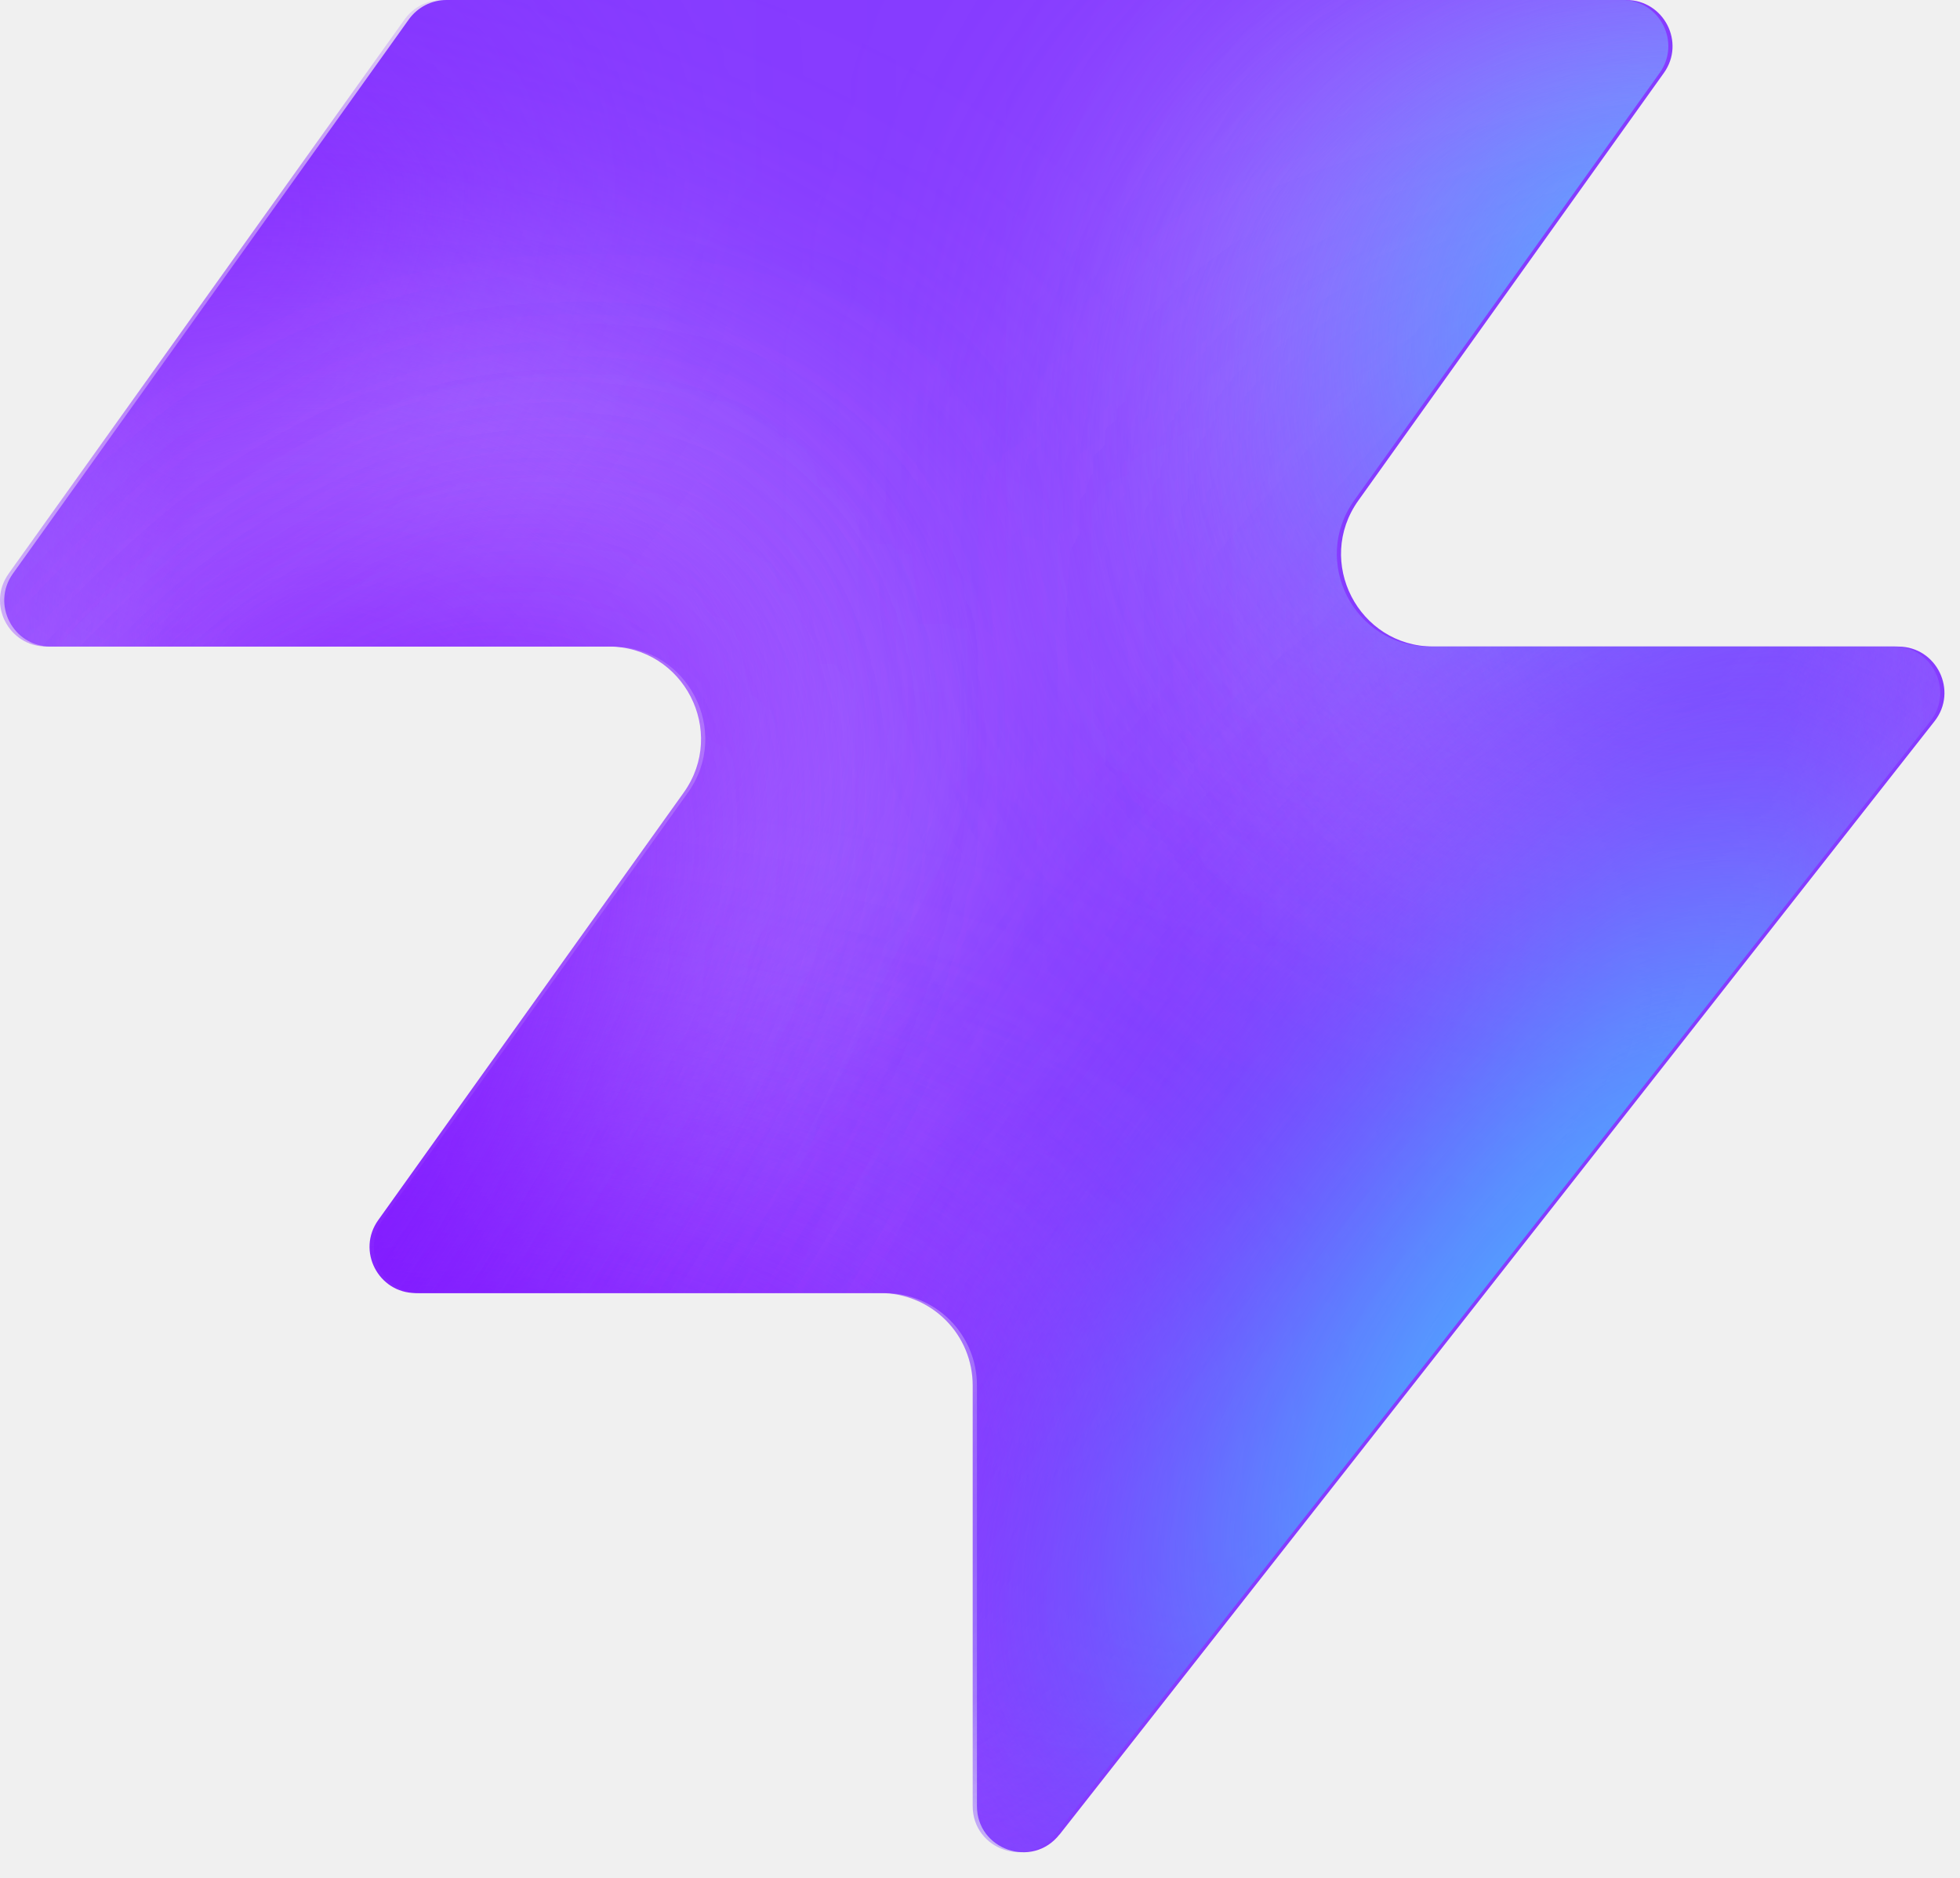
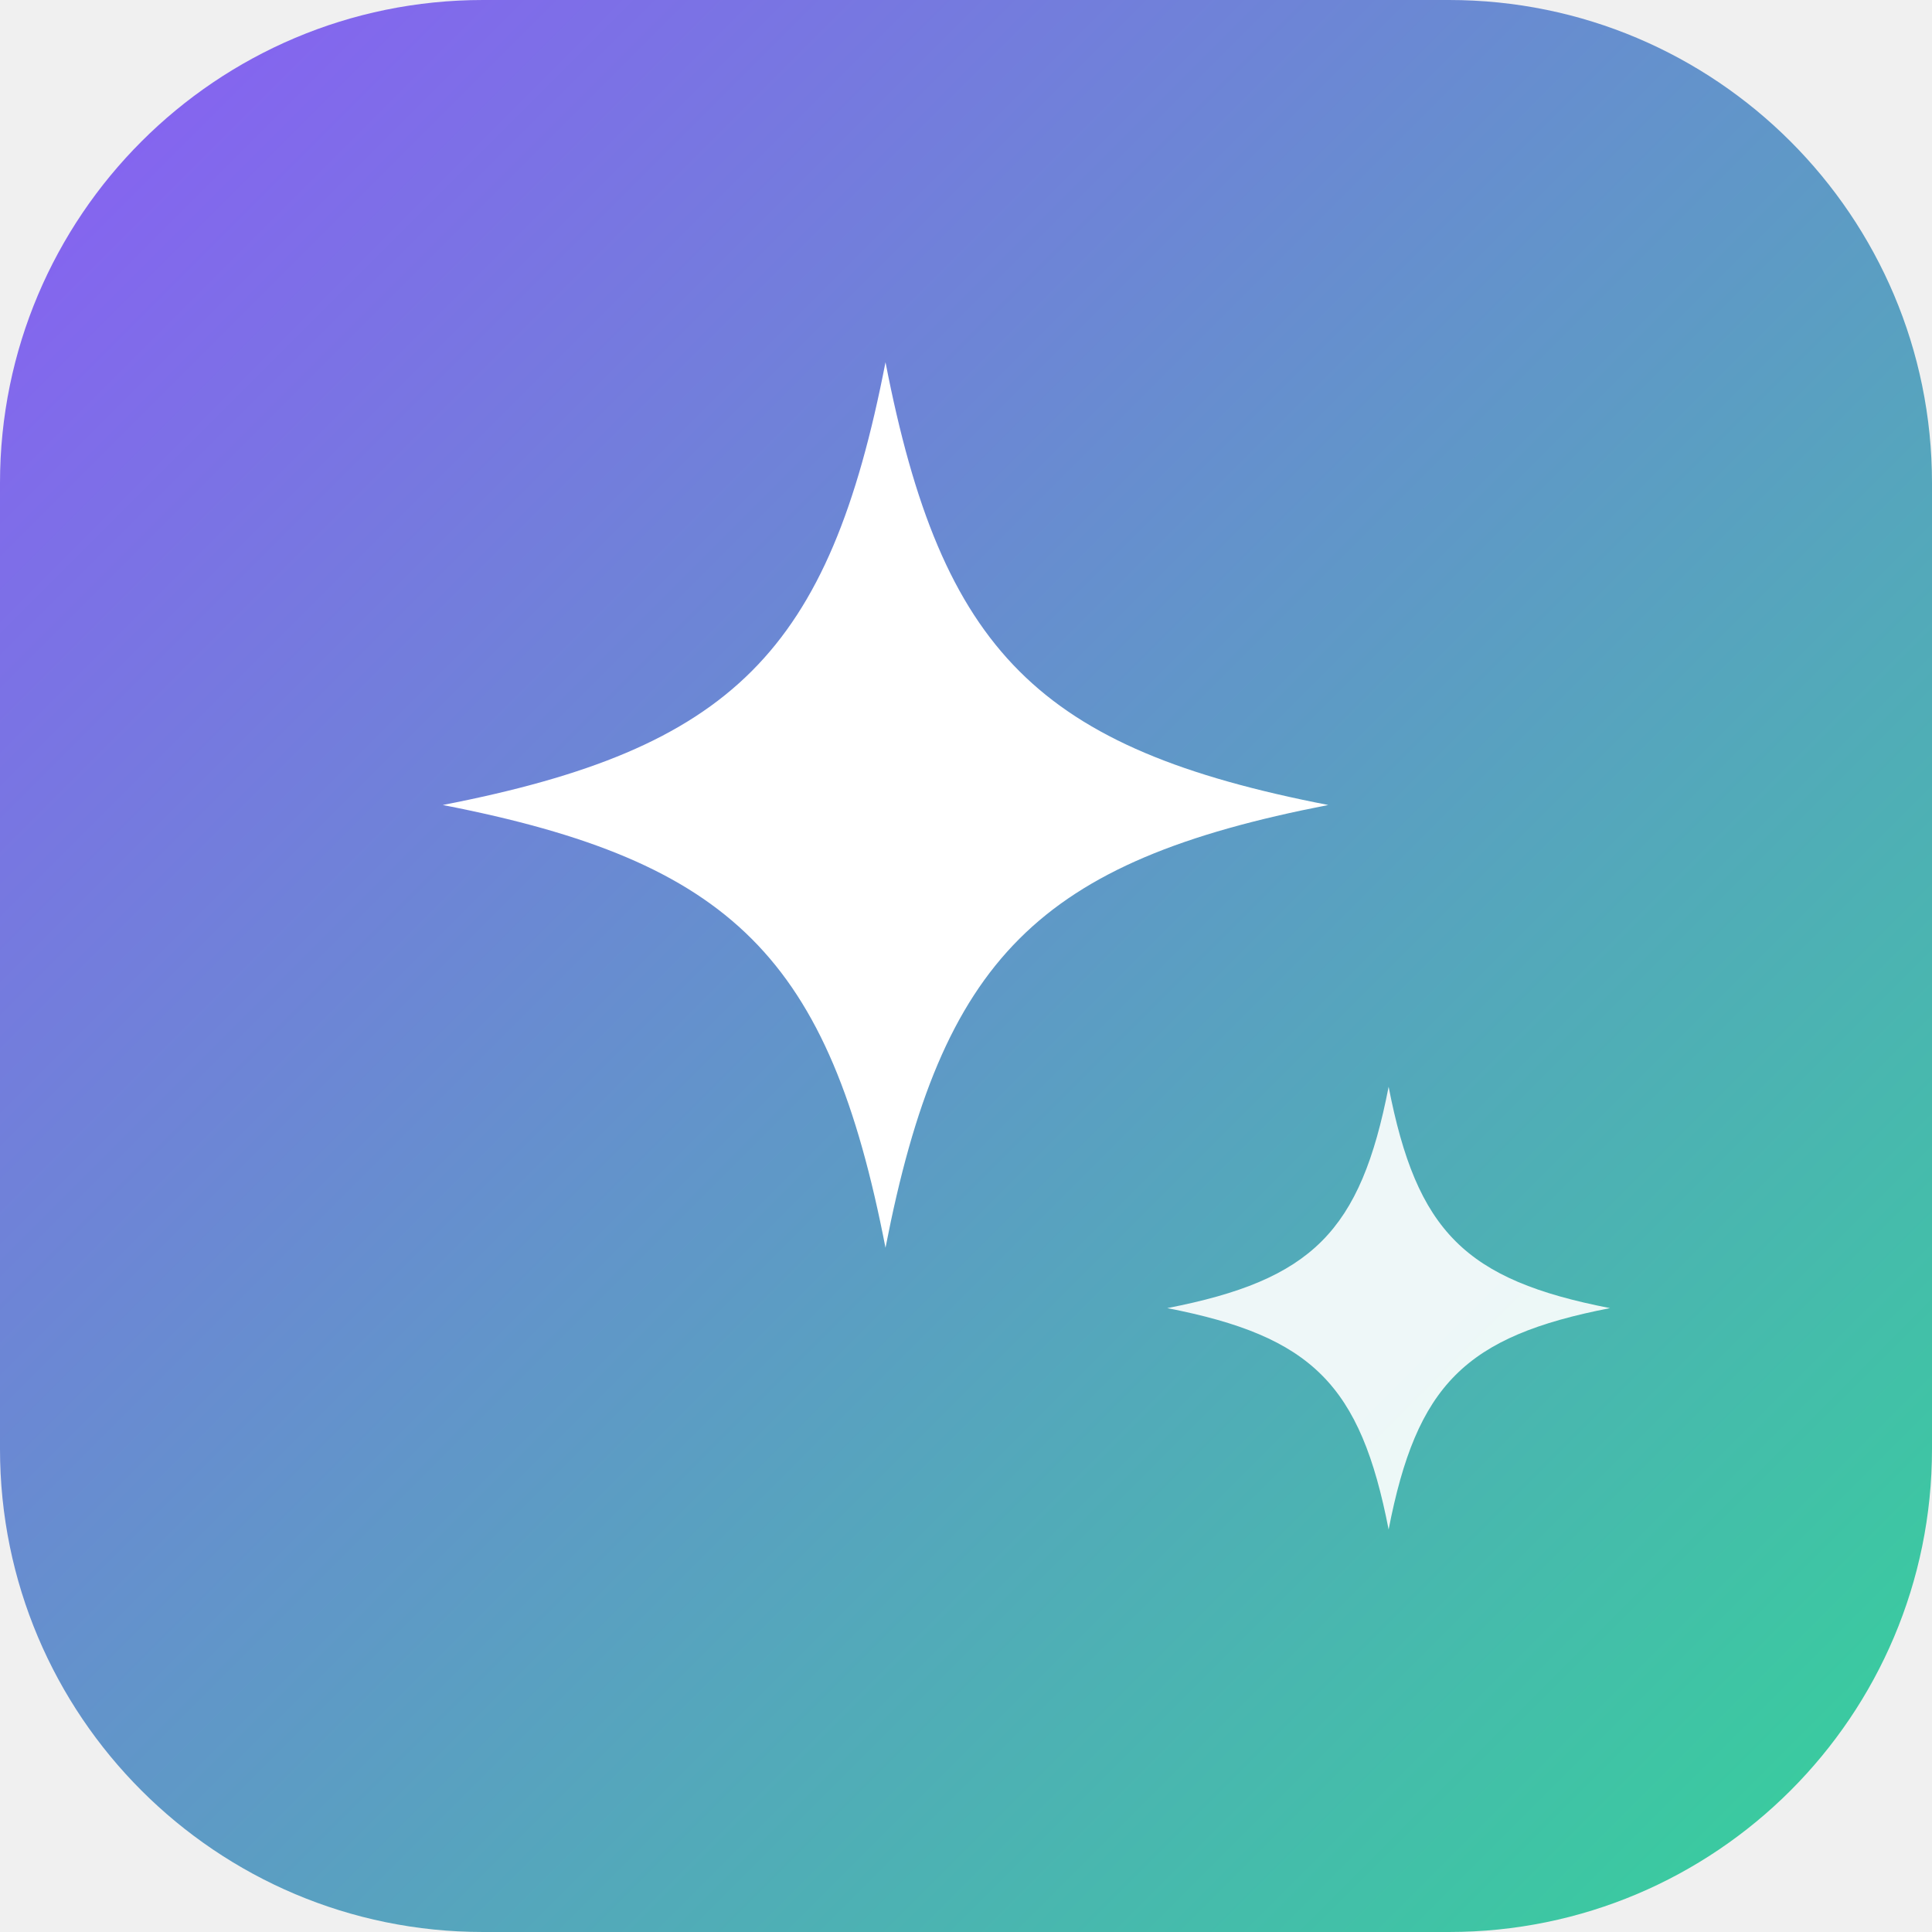
- <svg xmlns="http://www.w3.org/2000/svg" width="48" height="46" fill="none" viewBox="0 0 48 46">
-   <path fill="#863bff" d="M25.946 44.938c-.664.845-2.021.375-2.021-.698V33.937a2.26 2.26 0 0 0-2.262-2.262H10.287c-.92 0-1.456-1.04-.92-1.788l7.48-10.471c1.07-1.497 0-3.578-1.842-3.578H1.237c-.92 0-1.456-1.04-.92-1.788L10.013.474c.214-.297.556-.474.92-.474h28.894c.92 0 1.456 1.04.92 1.788l-7.48 10.471c-1.07 1.498 0 3.579 1.842 3.579h11.377c.943 0 1.473 1.088.89 1.83L25.947 44.94z" style="fill:#863bff;fill:color(display-p3 .525 .23 1);fill-opacity:1" />
-   <mask id="a" width="48" height="46" x="0" y="0" maskUnits="userSpaceOnUse" style="mask-type:alpha">
-     <path fill="#000" d="M25.842 44.938c-.664.844-2.021.375-2.021-.698V33.937a2.26 2.26 0 0 0-2.262-2.262H10.183c-.92 0-1.456-1.04-.92-1.788l7.48-10.471c1.07-1.498 0-3.579-1.842-3.579H1.133c-.92 0-1.456-1.04-.92-1.787L9.91.473c.214-.297.556-.474.92-.474h28.894c.92 0 1.456 1.04.92 1.788l-7.48 10.471c-1.07 1.498 0 3.578 1.842 3.578h11.377c.943 0 1.473 1.088.89 1.832L25.843 44.94z" style="fill:#000;fill-opacity:1" />
-   </mask>
-   <g mask="url(#a)">
-     <g filter="url(#b)">
-       <ellipse cx="5.508" cy="14.704" fill="#ede6ff" rx="5.508" ry="14.704" style="fill:#ede6ff;fill:color(display-p3 .927 .903 1);fill-opacity:1" transform="matrix(.00324 1 1 -.00324 -4.47 31.516)" />
-     </g>
-     <g filter="url(#c)">
-       <ellipse cx="10.399" cy="29.851" fill="#ede6ff" rx="10.399" ry="29.851" style="fill:#ede6ff;fill:color(display-p3 .927 .903 1);fill-opacity:1" transform="matrix(.00324 1 1 -.00324 -39.328 7.883)" />
-     </g>
-     <g filter="url(#d)">
-       <ellipse cx="5.508" cy="30.487" fill="#7e14ff" rx="5.508" ry="30.487" style="fill:#7e14ff;fill:color(display-p3 .492 .077 1);fill-opacity:1" transform="rotate(89.814 -25.913 -14.639)scale(1 -1)" />
-     </g>
-     <g filter="url(#e)">
-       <ellipse cx="5.508" cy="30.599" fill="#7e14ff" rx="5.508" ry="30.599" style="fill:#7e14ff;fill:color(display-p3 .492 .077 1);fill-opacity:1" transform="rotate(89.814 -32.644 -3.334)scale(1 -1)" />
-     </g>
-     <g filter="url(#f)">
-       <ellipse cx="5.508" cy="30.599" fill="#7e14ff" rx="5.508" ry="30.599" style="fill:#7e14ff;fill:color(display-p3 .492 .077 1);fill-opacity:1" transform="matrix(.00324 1 1 -.00324 -34.34 30.47)" />
-     </g>
-     <g filter="url(#g)">
-       <ellipse cx="14.072" cy="22.078" fill="#ede6ff" rx="14.072" ry="22.078" style="fill:#ede6ff;fill:color(display-p3 .927 .903 1);fill-opacity:1" transform="rotate(93.35 24.506 48.493)scale(-1 1)" />
-     </g>
-     <g filter="url(#h)">
-       <ellipse cx="3.47" cy="21.501" fill="#7e14ff" rx="3.47" ry="21.501" style="fill:#7e14ff;fill:color(display-p3 .492 .077 1);fill-opacity:1" transform="rotate(89.009 28.708 47.59)scale(-1 1)" />
-     </g>
-     <g filter="url(#i)">
-       <ellipse cx="3.47" cy="21.501" fill="#7e14ff" rx="3.47" ry="21.501" style="fill:#7e14ff;fill:color(display-p3 .492 .077 1);fill-opacity:1" transform="rotate(89.009 28.708 47.59)scale(-1 1)" />
-     </g>
-     <g filter="url(#j)">
-       <ellipse cx=".387" cy="8.972" fill="#7e14ff" rx="4.407" ry="29.108" style="fill:#7e14ff;fill:color(display-p3 .492 .077 1);fill-opacity:1" transform="rotate(39.51 .387 8.972)" />
-     </g>
-     <g filter="url(#k)">
-       <ellipse cx="47.523" cy="-6.092" fill="#7e14ff" rx="4.407" ry="29.108" style="fill:#7e14ff;fill:color(display-p3 .492 .077 1);fill-opacity:1" transform="rotate(37.892 47.523 -6.092)" />
-     </g>
-     <g filter="url(#l)">
-       <ellipse cx="41.412" cy="6.333" fill="#47bfff" rx="5.971" ry="9.665" style="fill:#47bfff;fill:color(display-p3 .28 .748 1);fill-opacity:1" transform="rotate(37.892 41.412 6.333)" />
-     </g>
-     <g filter="url(#m)">
-       <ellipse cx="-1.879" cy="38.332" fill="#7e14ff" rx="4.407" ry="29.108" style="fill:#7e14ff;fill:color(display-p3 .492 .077 1);fill-opacity:1" transform="rotate(37.892 -1.88 38.332)" />
-     </g>
-     <g filter="url(#n)">
-       <ellipse cx="-1.879" cy="38.332" fill="#7e14ff" rx="4.407" ry="29.108" style="fill:#7e14ff;fill:color(display-p3 .492 .077 1);fill-opacity:1" transform="rotate(37.892 -1.88 38.332)" />
-     </g>
-     <g filter="url(#o)">
-       <ellipse cx="35.651" cy="29.907" fill="#7e14ff" rx="4.407" ry="29.108" style="fill:#7e14ff;fill:color(display-p3 .492 .077 1);fill-opacity:1" transform="rotate(37.892 35.651 29.907)" />
-     </g>
-     <g filter="url(#p)">
-       <ellipse cx="38.418" cy="32.4" fill="#47bfff" rx="5.971" ry="15.297" style="fill:#47bfff;fill:color(display-p3 .28 .748 1);fill-opacity:1" transform="rotate(37.892 38.418 32.4)" />
-     </g>
-   </g>
+ <svg xmlns="http://www.w3.org/2000/svg" viewBox="0 0 48 48" width="48" height="48">
  <defs>
-     <filter id="b" width="60.045" height="41.654" x="-19.77" y="16.149" color-interpolation-filters="sRGB" filterUnits="userSpaceOnUse">
-       <feFlood flood-opacity="0" result="BackgroundImageFix" />
-       <feBlend in="SourceGraphic" in2="BackgroundImageFix" result="shape" />
-       <feGaussianBlur result="effect1_foregroundBlur_2002_17158" stdDeviation="7.659" />
-     </filter>
-     <filter id="c" width="90.34" height="51.437" x="-54.613" y="-7.533" color-interpolation-filters="sRGB" filterUnits="userSpaceOnUse">
-       <feFlood flood-opacity="0" result="BackgroundImageFix" />
-       <feBlend in="SourceGraphic" in2="BackgroundImageFix" result="shape" />
-       <feGaussianBlur result="effect1_foregroundBlur_2002_17158" stdDeviation="7.659" />
-     </filter>
-     <filter id="d" width="79.355" height="29.4" x="-49.64" y="2.03" color-interpolation-filters="sRGB" filterUnits="userSpaceOnUse">
-       <feFlood flood-opacity="0" result="BackgroundImageFix" />
-       <feBlend in="SourceGraphic" in2="BackgroundImageFix" result="shape" />
-       <feGaussianBlur result="effect1_foregroundBlur_2002_17158" stdDeviation="4.596" />
-     </filter>
-     <filter id="e" width="79.579" height="29.4" x="-45.045" y="20.029" color-interpolation-filters="sRGB" filterUnits="userSpaceOnUse">
-       <feFlood flood-opacity="0" result="BackgroundImageFix" />
-       <feBlend in="SourceGraphic" in2="BackgroundImageFix" result="shape" />
-       <feGaussianBlur result="effect1_foregroundBlur_2002_17158" stdDeviation="4.596" />
-     </filter>
-     <filter id="f" width="79.579" height="29.4" x="-43.513" y="21.178" color-interpolation-filters="sRGB" filterUnits="userSpaceOnUse">
-       <feFlood flood-opacity="0" result="BackgroundImageFix" />
-       <feBlend in="SourceGraphic" in2="BackgroundImageFix" result="shape" />
-       <feGaussianBlur result="effect1_foregroundBlur_2002_17158" stdDeviation="4.596" />
-     </filter>
-     <filter id="g" width="74.749" height="58.852" x="15.756" y="-17.901" color-interpolation-filters="sRGB" filterUnits="userSpaceOnUse">
-       <feFlood flood-opacity="0" result="BackgroundImageFix" />
-       <feBlend in="SourceGraphic" in2="BackgroundImageFix" result="shape" />
-       <feGaussianBlur result="effect1_foregroundBlur_2002_17158" stdDeviation="7.659" />
-     </filter>
-     <filter id="h" width="61.377" height="25.362" x="23.548" y="2.284" color-interpolation-filters="sRGB" filterUnits="userSpaceOnUse">
-       <feFlood flood-opacity="0" result="BackgroundImageFix" />
-       <feBlend in="SourceGraphic" in2="BackgroundImageFix" result="shape" />
-       <feGaussianBlur result="effect1_foregroundBlur_2002_17158" stdDeviation="4.596" />
-     </filter>
-     <filter id="i" width="61.377" height="25.362" x="23.548" y="2.284" color-interpolation-filters="sRGB" filterUnits="userSpaceOnUse">
-       <feFlood flood-opacity="0" result="BackgroundImageFix" />
-       <feBlend in="SourceGraphic" in2="BackgroundImageFix" result="shape" />
-       <feGaussianBlur result="effect1_foregroundBlur_2002_17158" stdDeviation="4.596" />
-     </filter>
-     <filter id="j" width="56.045" height="63.649" x="-27.636" y="-22.853" color-interpolation-filters="sRGB" filterUnits="userSpaceOnUse">
-       <feFlood flood-opacity="0" result="BackgroundImageFix" />
-       <feBlend in="SourceGraphic" in2="BackgroundImageFix" result="shape" />
-       <feGaussianBlur result="effect1_foregroundBlur_2002_17158" stdDeviation="4.596" />
-     </filter>
-     <filter id="k" width="54.814" height="64.646" x="20.116" y="-38.415" color-interpolation-filters="sRGB" filterUnits="userSpaceOnUse">
-       <feFlood flood-opacity="0" result="BackgroundImageFix" />
-       <feBlend in="SourceGraphic" in2="BackgroundImageFix" result="shape" />
-       <feGaussianBlur result="effect1_foregroundBlur_2002_17158" stdDeviation="4.596" />
-     </filter>
-     <filter id="l" width="33.541" height="35.313" x="24.641" y="-11.323" color-interpolation-filters="sRGB" filterUnits="userSpaceOnUse">
-       <feFlood flood-opacity="0" result="BackgroundImageFix" />
-       <feBlend in="SourceGraphic" in2="BackgroundImageFix" result="shape" />
-       <feGaussianBlur result="effect1_foregroundBlur_2002_17158" stdDeviation="4.596" />
-     </filter>
-     <filter id="m" width="54.814" height="64.646" x="-29.286" y="6.009" color-interpolation-filters="sRGB" filterUnits="userSpaceOnUse">
-       <feFlood flood-opacity="0" result="BackgroundImageFix" />
-       <feBlend in="SourceGraphic" in2="BackgroundImageFix" result="shape" />
-       <feGaussianBlur result="effect1_foregroundBlur_2002_17158" stdDeviation="4.596" />
-     </filter>
-     <filter id="n" width="54.814" height="64.646" x="-29.286" y="6.009" color-interpolation-filters="sRGB" filterUnits="userSpaceOnUse">
-       <feFlood flood-opacity="0" result="BackgroundImageFix" />
-       <feBlend in="SourceGraphic" in2="BackgroundImageFix" result="shape" />
-       <feGaussianBlur result="effect1_foregroundBlur_2002_17158" stdDeviation="4.596" />
-     </filter>
-     <filter id="o" width="54.814" height="64.646" x="8.244" y="-2.416" color-interpolation-filters="sRGB" filterUnits="userSpaceOnUse">
-       <feFlood flood-opacity="0" result="BackgroundImageFix" />
-       <feBlend in="SourceGraphic" in2="BackgroundImageFix" result="shape" />
-       <feGaussianBlur result="effect1_foregroundBlur_2002_17158" stdDeviation="4.596" />
-     </filter>
-     <filter id="p" width="39.409" height="43.623" x="18.713" y="10.588" color-interpolation-filters="sRGB" filterUnits="userSpaceOnUse">
-       <feFlood flood-opacity="0" result="BackgroundImageFix" />
-       <feBlend in="SourceGraphic" in2="BackgroundImageFix" result="shape" />
-       <feGaussianBlur result="effect1_foregroundBlur_2002_17158" stdDeviation="4.596" />
-     </filter>
+     <linearGradient id="marca" x1="0" y1="0" x2="1" y2="1">
+       <stop offset="0" stop-color="#8b5cf6" />
+       <stop offset="1" stop-color="#34d399" />
+     </linearGradient>
  </defs>
+   <rect width="48" height="48" rx="12" fill="url(#marca)" />
+   <path fill="#ffffff" d="M22 9c1.4 7.2 3.8 9.6 11 11-7.2 1.4-9.6 3.8-11 11-1.4-7.2-3.8-9.6-11-11 7.2-1.4 9.6-3.8 11-11Z" />
+   <path fill="#ffffff" opacity=".9" d="M34.5 27c.7 3.6 1.9 4.8 5.5 5.5-3.6.7-4.8 1.9-5.5 5.5-.7-3.6-1.9-4.8-5.5-5.5 3.6-.7 4.8-1.9 5.5-5.5Z" />
</svg>
